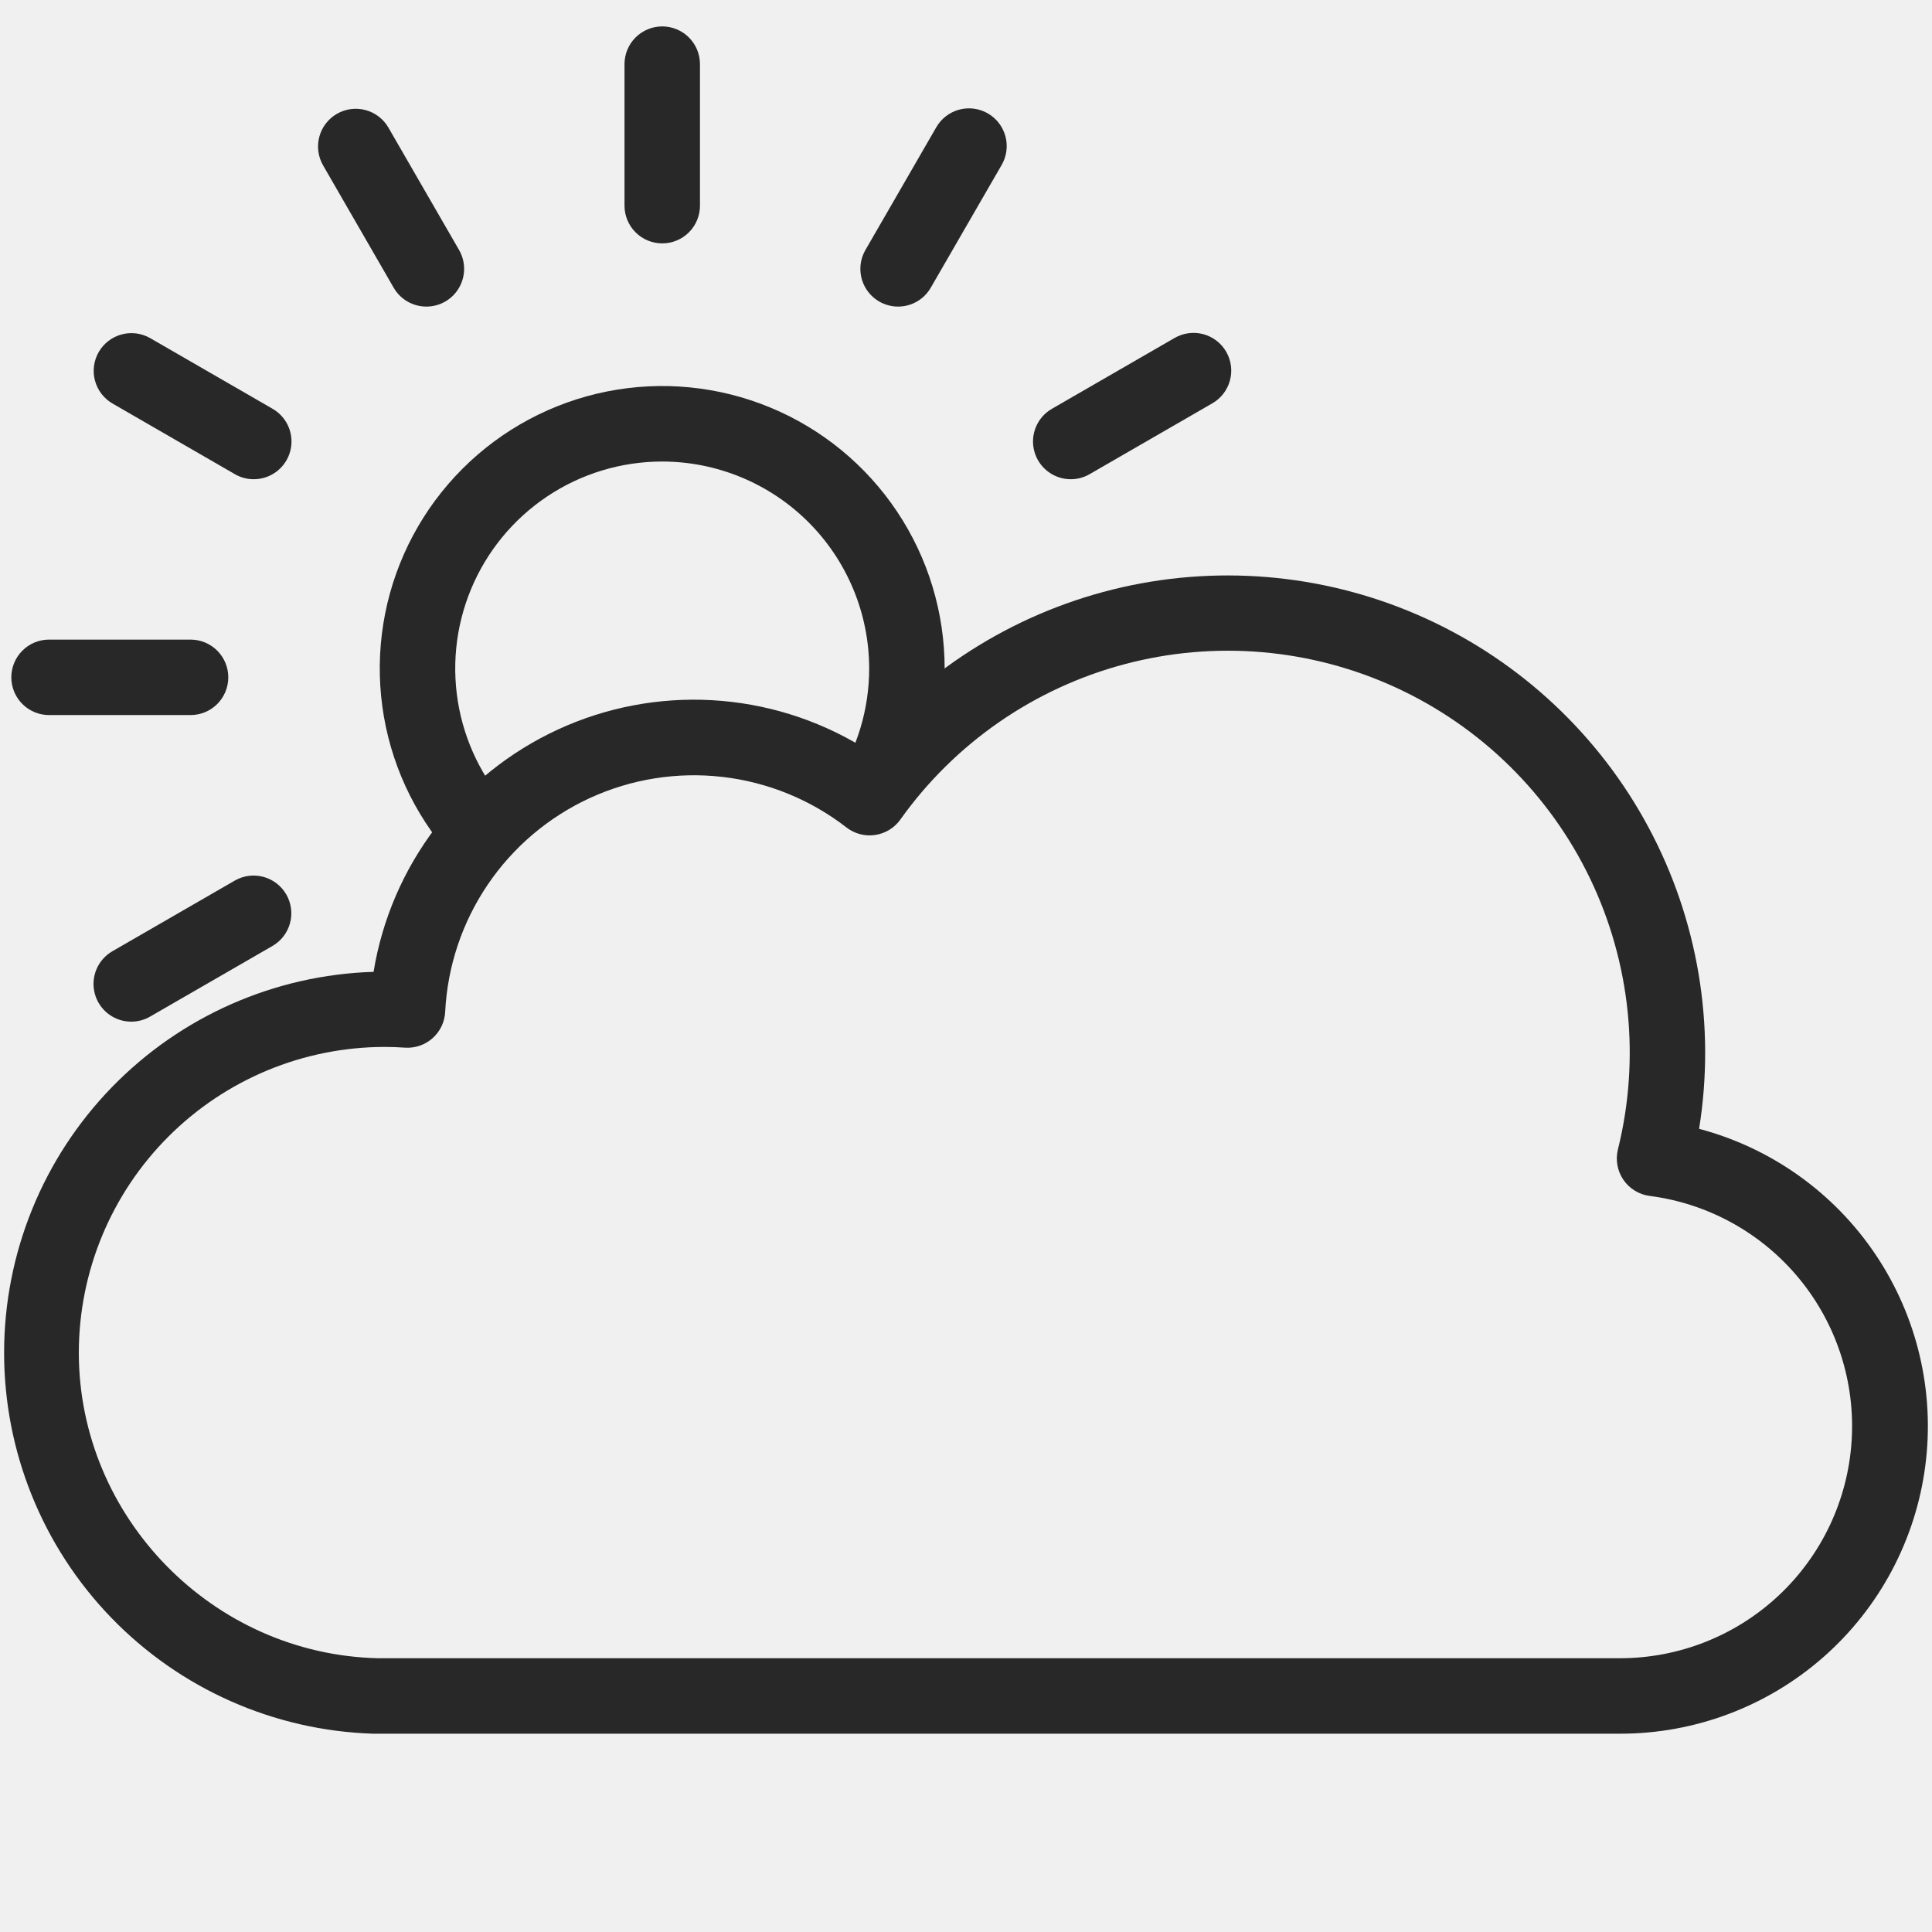
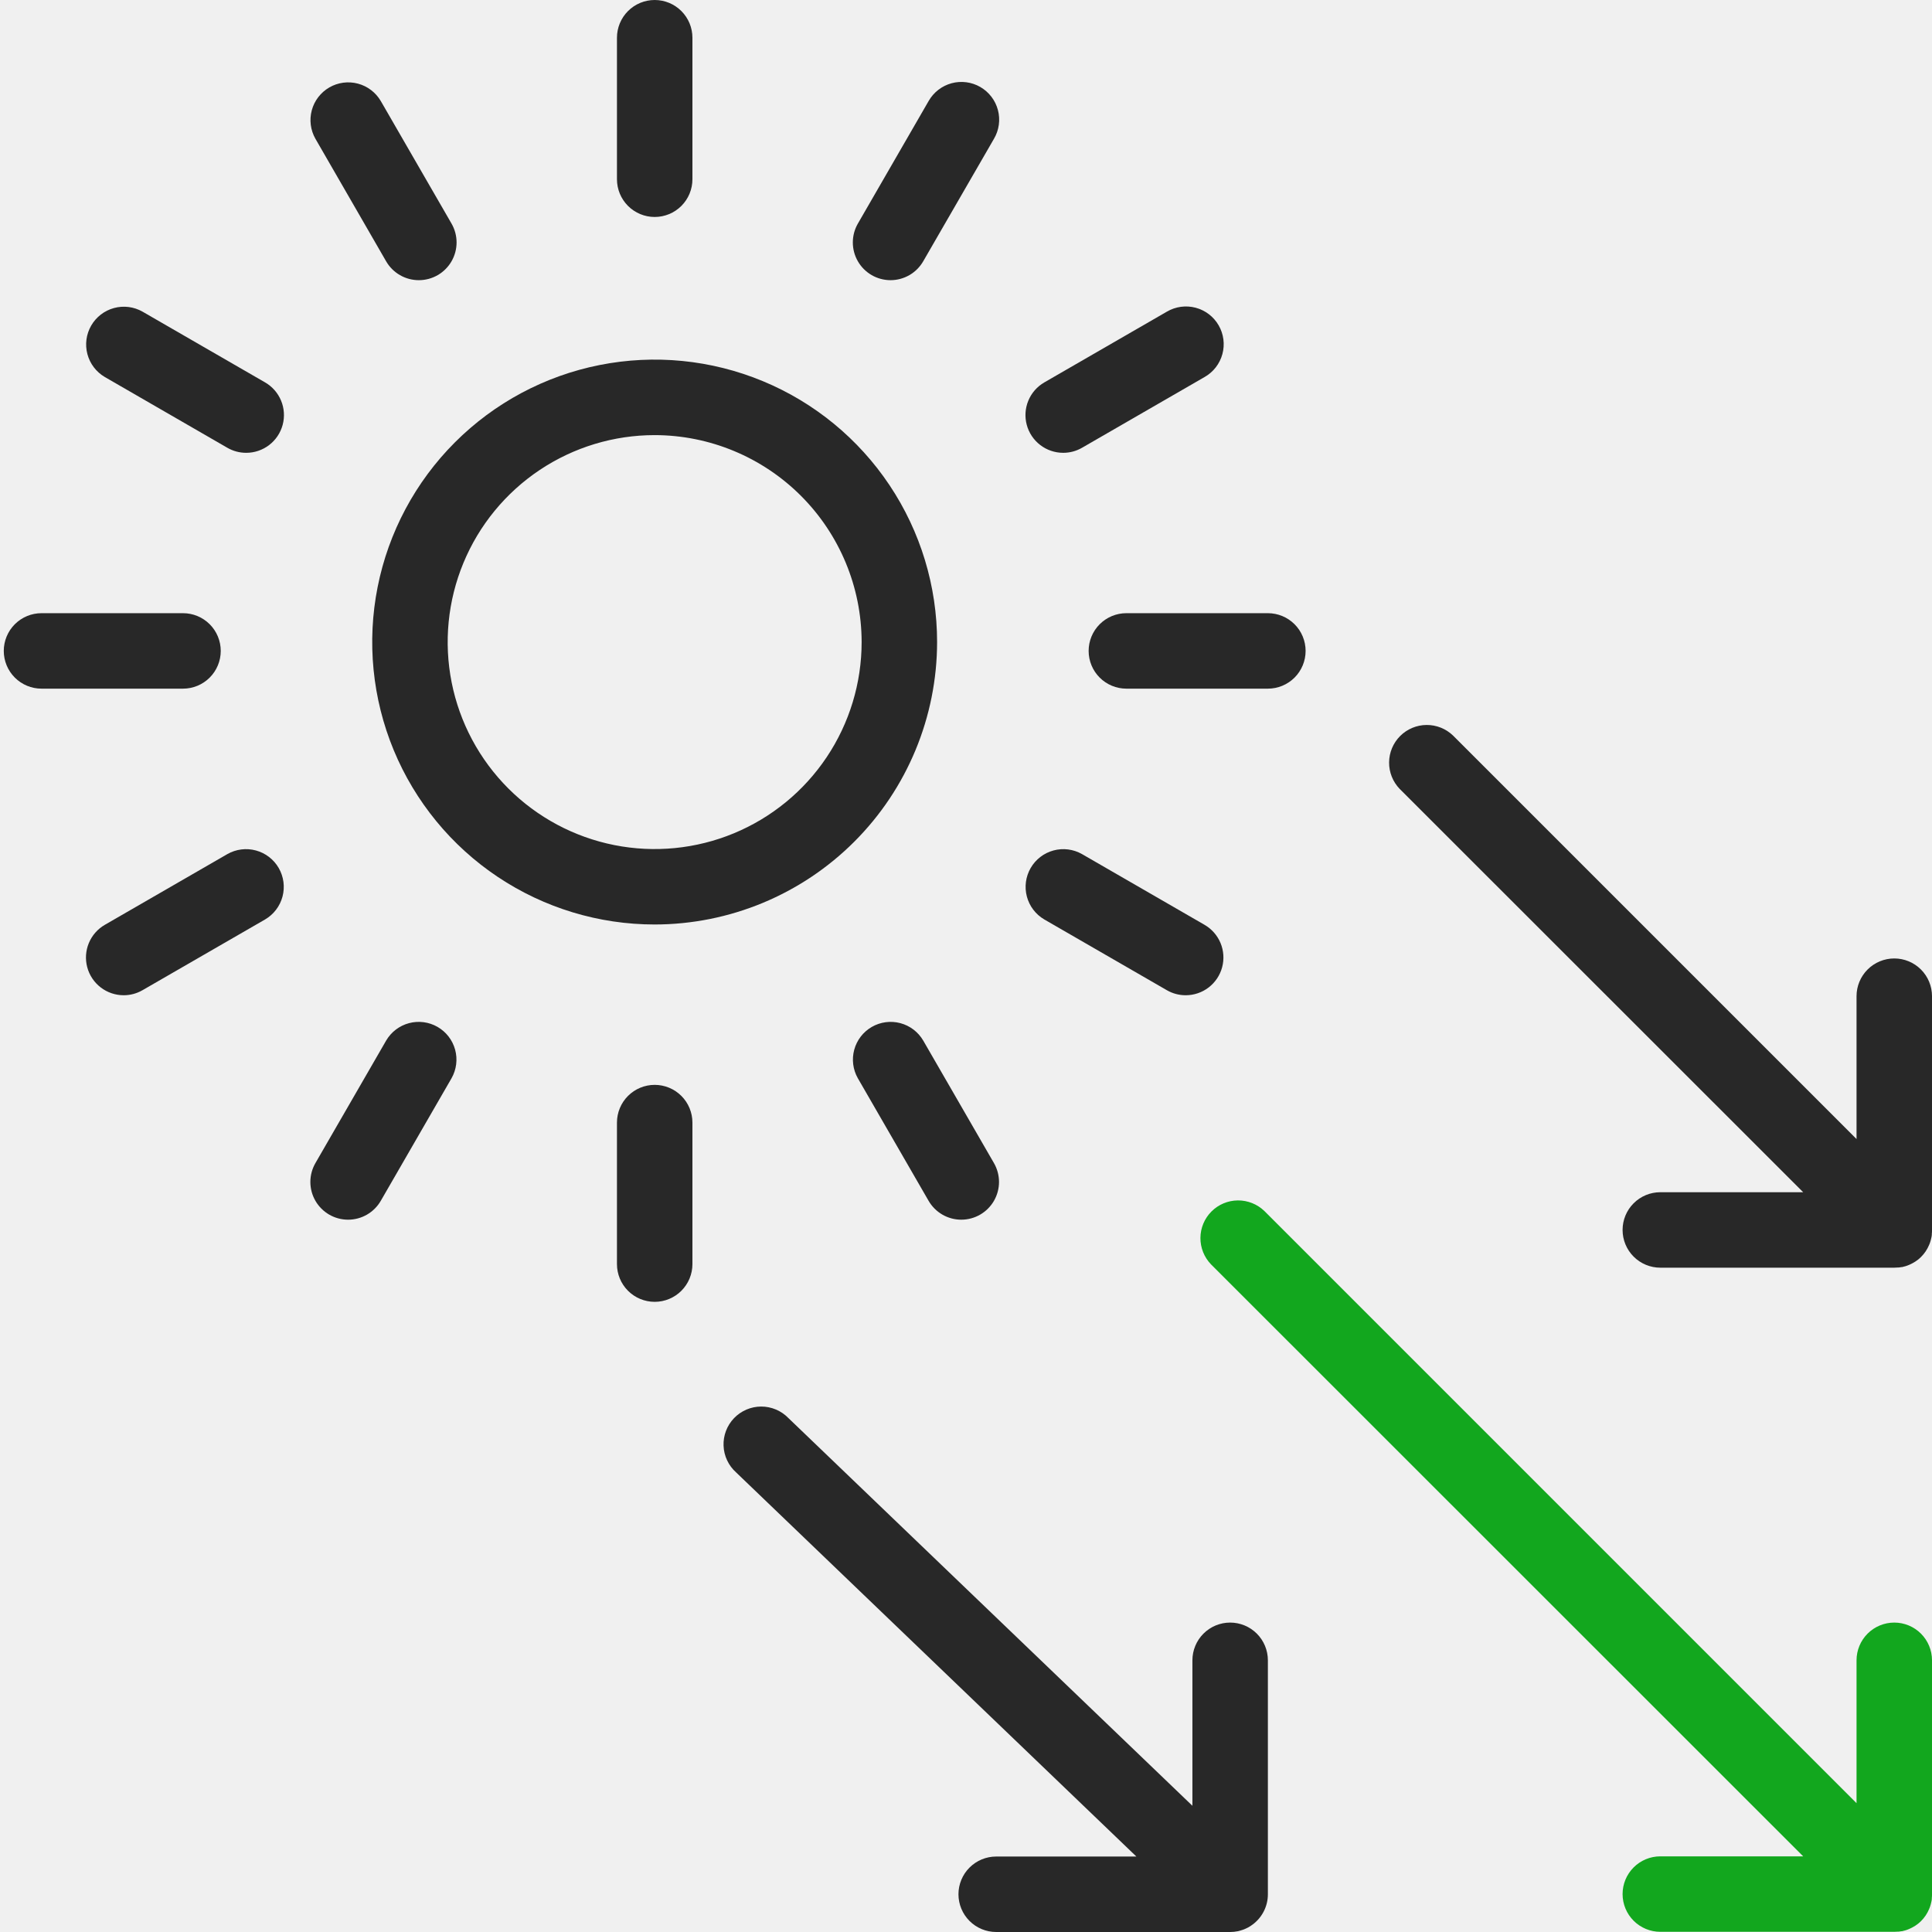
<svg xmlns="http://www.w3.org/2000/svg" width="512" height="512" viewBox="0 0 512 512" fill="none">
-   <path d="M175.5 64.5C172.848 64.5 170.304 63.446 168.429 61.571C166.554 59.696 165.5 57.152 165.5 54.5V17C165.5 14.348 166.554 11.804 168.429 9.929C170.304 8.054 172.848 7 175.5 7C178.152 7 180.696 8.054 182.571 9.929C184.446 11.804 185.5 14.348 185.5 17V54.5C185.5 57.152 184.446 59.696 182.571 61.571C180.696 63.446 178.152 64.5 175.5 64.5Z" fill="#282828" />
-   <path d="M112.998 81.25C111.241 81.251 109.515 80.79 107.993 79.912C106.471 79.035 105.207 77.771 104.328 76.25L85.588 43.77C84.283 41.474 83.939 38.755 84.631 36.207C85.323 33.659 86.994 31.487 89.281 30.167C91.568 28.847 94.284 28.484 96.837 29.159C99.39 29.834 101.573 31.492 102.908 33.77L121.658 66.25C122.535 67.769 122.997 69.493 122.998 71.247C122.998 73.002 122.537 74.725 121.661 76.245C120.784 77.765 119.523 79.028 118.005 79.906C116.486 80.785 114.763 81.248 113.008 81.25H112.998Z" fill="#282828" />
-   <path d="M67.241 127C65.485 127.004 63.759 126.541 62.241 125.66L29.771 106.91C27.493 105.575 25.835 103.392 25.16 100.839C24.485 98.286 24.848 95.57 26.168 93.283C27.488 90.996 29.66 89.325 32.208 88.633C34.757 87.941 37.475 88.285 39.771 89.59L72.251 108.34C74.157 109.441 75.647 111.14 76.489 113.173C77.332 115.207 77.479 117.462 76.909 119.588C76.34 121.715 75.084 123.593 73.338 124.933C71.592 126.274 69.452 127 67.251 127H67.241Z" fill="#282828" />
-   <path d="M50.5 189.5H13C10.348 189.5 7.804 188.446 5.929 186.571C4.054 184.696 3 182.152 3 179.5C3 176.848 4.054 174.304 5.929 172.429C7.804 170.554 10.348 169.5 13 169.5H50.5C53.152 169.5 55.696 170.554 57.571 172.429C59.446 174.304 60.5 176.848 60.5 179.5C60.5 182.152 59.446 184.696 57.571 186.571C55.696 188.446 53.152 189.5 50.5 189.5Z" fill="#282828" />
-   <path d="M34.781 270.75C32.58 270.75 30.44 270.024 28.694 268.683C26.947 267.343 25.692 265.465 25.122 263.338C24.552 261.212 24.7 258.957 25.542 256.923C26.385 254.89 27.875 253.191 29.781 252.09L62.261 233.34C64.556 232.035 67.275 231.691 69.823 232.383C72.372 233.074 74.543 234.746 75.864 237.033C77.184 239.32 77.546 242.036 76.871 244.589C76.196 247.142 74.539 249.325 72.261 250.66L39.771 269.41C38.255 270.29 36.533 270.752 34.781 270.75Z" fill="#282828" />
-   <path d="M283.757 127C281.556 127 279.416 126.273 277.67 124.933C275.924 123.593 274.668 121.714 274.099 119.588C273.529 117.462 273.677 115.207 274.519 113.173C275.361 111.14 276.851 109.441 278.757 108.34L311.237 89.59C312.375 88.923 313.633 88.488 314.94 88.309C316.247 88.13 317.576 88.212 318.851 88.549C320.126 88.886 321.322 89.472 322.369 90.273C323.417 91.074 324.296 92.075 324.955 93.217C325.614 94.359 326.041 95.62 326.211 96.928C326.381 98.236 326.291 99.564 325.945 100.837C325.6 102.11 325.006 103.301 324.198 104.344C323.39 105.386 322.384 106.258 321.237 106.91L288.757 125.66C287.239 126.541 285.513 127.004 283.757 127Z" fill="#282828" />
-   <path d="M237.998 81.25C236.243 81.249 234.52 80.785 233.001 79.907C231.482 79.028 230.221 77.766 229.345 76.246C228.469 74.726 228.007 73.002 228.008 71.248C228.008 69.493 228.47 67.77 229.348 66.25L248.098 33.77C248.749 32.624 249.622 31.618 250.664 30.81C251.706 30.002 252.898 29.408 254.171 29.062C255.443 28.717 256.772 28.626 258.08 28.796C259.387 28.966 260.649 29.393 261.791 30.053C262.933 30.712 263.933 31.591 264.734 32.639C265.535 33.686 266.121 34.882 266.459 36.157C266.796 37.432 266.877 38.761 266.699 40.068C266.52 41.374 266.085 42.633 265.418 43.77L246.658 76.25C245.78 77.77 244.518 79.033 242.997 79.91C241.477 80.788 239.753 81.25 237.998 81.25Z" fill="#282828" />
-   <mask id="mask0_6977_2412" style="mask-type:alpha" maskUnits="userSpaceOnUse" x="94" y="90" width="169" height="159">
-     <path d="M127.764 213.153L110.17 248.753L94.211 183.283L110.17 116.175L171.139 90.805L224.743 104.308L262.389 177.963L227.198 209.061L171.139 193.512L127.764 213.153Z" fill="#D9D9D9" />
-   </mask>
-   <g mask="url(#mask0_6977_2412)">
-     <path d="M175.501 252C160.696 252.002 146.223 247.613 133.912 239.389C121.602 231.166 112.007 219.476 106.34 205.798C100.674 192.121 99.191 177.07 102.078 162.55C104.966 148.029 112.095 134.691 122.564 124.223C133.032 113.754 146.37 106.625 160.891 103.738C175.411 100.85 190.462 102.333 204.139 107.999C217.817 113.666 229.506 123.261 237.73 135.572C245.954 147.882 250.343 162.355 250.341 177.16C250.319 197.002 242.428 216.026 228.397 230.056C214.367 244.087 195.343 251.979 175.501 252ZM175.501 122.31C164.652 122.308 154.046 125.523 145.025 131.549C136.004 137.575 128.972 146.14 124.819 156.163C120.666 166.185 119.578 177.214 121.693 187.854C123.809 198.495 129.032 208.269 136.702 215.941C144.373 223.613 154.146 228.838 164.786 230.955C175.426 233.072 186.455 231.987 196.479 227.836C206.502 223.684 215.069 216.654 221.096 207.634C227.124 198.614 230.341 188.009 230.341 177.16C230.325 162.619 224.542 148.679 214.261 138.396C203.981 128.113 190.041 122.328 175.501 122.31Z" fill="#282828" />
+   <g clip-path="url(#clip0_6977_2395)">
+     <path d="M173.5 57.5C170.848 57.5 168.304 56.446 166.429 54.571C164.554 52.696 163.5 50.152 163.5 47.5V10C163.5 7.348 164.554 4.804 166.429 2.929C168.304 1.054 170.848 0 173.5 0C176.152 0 178.696 1.054 180.571 2.929C182.446 4.804 183.5 7.348 183.5 10V47.5C183.5 50.152 182.446 52.696 180.571 54.571C178.696 56.446 176.152 57.5 173.5 57.5Z" fill="#282828" />
+     <path d="M110.998 74.25C109.241 74.251 107.515 73.79 105.993 72.912C104.471 72.035 103.207 70.771 102.328 69.25L83.588 36.77C82.283 34.474 81.939 31.756 82.631 29.207C83.323 26.659 84.994 24.487 87.281 23.167C89.568 21.847 92.284 21.484 94.837 22.159C97.39 22.834 99.573 24.492 100.908 26.77L119.658 59.25C120.535 60.769 120.997 62.493 120.998 64.247C120.998 66.002 120.537 67.725 119.661 69.245C118.784 70.765 117.523 72.028 116.005 72.906C114.486 73.785 112.763 74.248 111.008 74.25H110.998Z" fill="#282828" />
+     <path d="M65.241 120C63.485 120.004 61.759 119.541 60.241 118.66L27.771 99.91C25.493 98.575 23.835 96.392 23.16 93.839C22.485 91.286 22.848 88.57 24.168 86.283C25.488 83.996 27.66 82.325 30.208 81.633C32.757 80.941 35.475 81.285 37.771 82.59L70.251 101.34C72.157 102.441 73.647 104.14 74.489 106.173C75.332 108.207 75.479 110.462 74.909 112.588C74.34 114.715 73.084 116.593 71.338 117.933C69.592 119.274 67.452 120 65.251 120H65.241Z" fill="#282828" />
+     <path d="M48.5 182.5H11C8.348 182.5 5.804 181.446 3.929 179.571C2.054 177.696 1 175.152 1 172.5C1 169.848 2.054 167.304 3.929 165.429C5.804 163.554 8.348 162.5 11 162.5H48.5C51.152 162.5 53.696 163.554 55.571 165.429C57.446 167.304 58.5 169.848 58.5 172.5C58.5 175.152 57.446 177.696 55.571 179.571C53.696 181.446 51.152 182.5 48.5 182.5Z" fill="#282828" />
+     <path d="M32.781 263.75C30.58 263.75 28.44 263.024 26.694 261.683C24.947 260.343 23.692 258.465 23.122 256.338C22.552 254.212 22.7 251.957 23.542 249.923C24.385 247.89 25.875 246.191 27.781 245.09L60.261 226.34C62.556 225.035 65.275 224.691 67.823 225.383C70.372 226.074 72.543 227.746 73.864 230.033C75.184 232.32 75.546 235.036 74.871 237.589C74.196 240.142 72.539 242.325 70.261 243.66L37.771 262.41C36.255 263.29 34.533 263.752 32.781 263.75Z" fill="#282828" />
+     <path d="M92.24 323.23C90.485 323.228 88.762 322.765 87.243 321.887C85.725 321.008 84.464 319.746 83.587 318.226C82.711 316.706 82.249 314.982 82.25 313.228C82.251 311.473 82.713 309.75 83.59 308.23L102.34 275.75C103.675 273.472 105.858 271.815 108.411 271.14C110.964 270.465 113.68 270.827 115.967 272.147C118.254 273.468 119.925 275.639 120.617 278.188C121.309 280.736 120.965 283.455 119.66 285.75L100.91 318.23C100.031 319.752 98.767 321.015 97.245 321.893C95.723 322.771 93.997 323.232 92.24 323.23Z" fill="#282828" />
+     <path d="M173.5 345C170.848 345 168.304 343.946 166.429 342.071C164.554 340.196 163.5 337.652 163.5 335V297.5C163.5 294.848 164.554 292.304 166.429 290.429C168.304 288.554 170.848 287.5 173.5 287.5C176.152 287.5 178.696 288.554 180.571 290.429C182.446 292.304 183.5 294.848 183.5 297.5V335C183.5 337.652 182.446 340.196 180.571 342.071C178.696 343.946 176.152 345 173.5 345Z" fill="#282828" />
+     <path d="M254.758 323.23C253.001 323.232 251.275 322.771 249.753 321.893C248.231 321.015 246.967 319.752 246.088 318.23L227.338 285.75C226.033 283.455 225.689 280.736 226.381 278.188C227.072 275.639 228.744 273.468 231.031 272.147C233.318 270.827 236.034 270.465 238.587 271.14C241.14 271.815 243.323 273.472 244.658 275.75L263.408 308.23C264.285 309.75 264.747 311.473 264.748 313.228C264.748 314.982 264.287 316.706 263.411 318.226C262.534 319.746 261.273 321.008 259.755 321.887C258.236 322.765 256.513 323.228 254.758 323.23Z" fill="#282828" />
+     <path d="M314.219 263.75C312.464 263.754 310.738 263.291 309.219 262.41L276.739 243.66C274.461 242.325 272.804 240.142 272.129 237.589C271.454 235.036 271.816 232.32 273.137 230.033C274.457 227.746 276.628 226.074 279.177 225.383C281.725 224.691 284.444 225.035 286.739 226.34L319.219 245.09C321.126 246.191 322.616 247.89 323.458 249.923C324.3 251.957 324.448 254.212 323.878 256.338C323.309 258.465 322.053 260.343 320.307 261.683C318.56 263.024 316.421 263.75 314.219 263.75Z" fill="#282828" />
+     <path d="M336 182.5H298.5C295.848 182.5 293.304 181.446 291.429 179.571C289.554 177.696 288.5 175.152 288.5 172.5C288.5 169.848 289.554 167.304 291.429 165.429C293.304 163.554 295.848 162.5 298.5 162.5H336C338.652 162.5 341.196 163.554 343.071 165.429C344.946 167.304 346 169.848 346 172.5C346 175.152 344.946 177.696 343.071 179.571C341.196 181.446 338.652 182.5 336 182.5Z" fill="#282828" />
+     <path d="M281.757 120C279.556 120 277.416 119.273 275.67 117.933C273.924 116.593 272.668 114.714 272.099 112.588C271.529 110.462 271.677 108.207 272.519 106.173C273.361 104.14 274.851 102.441 276.757 101.34L309.237 82.59C310.375 81.923 311.633 81.488 312.94 81.309C314.247 81.13 315.576 81.212 316.851 81.549C318.126 81.886 319.322 82.472 320.369 83.273C321.417 84.074 322.296 85.075 322.955 86.217C323.614 87.359 324.041 88.62 324.211 89.928C324.381 91.236 324.291 92.564 323.945 93.837C323.6 95.11 323.006 96.301 322.198 97.344C321.39 98.386 320.384 99.258 319.237 99.91L286.757 118.66C285.239 119.541 283.513 120.004 281.757 120Z" fill="#282828" />
+     <path d="M235.998 74.25C234.243 74.249 232.52 73.785 231.001 72.907C229.482 72.028 228.221 70.766 227.345 69.246C226.469 67.726 226.007 66.002 226.008 64.248C226.008 62.493 226.47 60.77 227.348 59.25L246.098 26.77C246.749 25.624 247.622 24.618 248.664 23.81C249.706 23.002 250.898 22.408 252.171 22.062C253.443 21.717 254.772 21.626 256.08 21.796C257.387 21.966 258.649 22.393 259.791 23.053C260.933 23.712 261.933 24.591 262.734 25.639C263.535 26.686 264.121 27.882 264.459 29.157C264.796 30.432 264.877 31.761 264.699 33.068C264.52 34.374 264.085 35.633 263.418 36.77L244.658 69.25C243.78 70.77 242.518 72.033 240.997 72.91C239.477 73.788 237.753 74.25 235.998 74.25Z" fill="#282828" />
+     <path d="M173.501 245C158.696 245.002 144.223 240.613 131.912 232.389C119.602 224.166 110.007 212.476 104.34 198.798C98.674 185.121 97.191 170.07 100.078 155.55C102.966 141.029 110.095 127.691 120.564 117.223C131.032 106.754 144.37 99.625 158.891 96.738C173.411 93.85 188.462 95.333 202.139 100.999C215.817 106.666 227.506 116.261 235.73 128.572C243.954 140.882 248.343 155.355 248.341 170.16C248.319 190.002 240.428 209.026 226.397 223.056C212.367 237.087 193.343 244.979 173.501 245ZM173.501 115.31C162.652 115.308 152.046 118.523 143.025 124.549C134.004 130.575 126.972 139.14 122.819 149.163C118.666 159.185 117.578 170.214 119.693 180.854C121.809 191.495 127.032 201.269 134.702 208.941C142.373 216.613 152.146 221.838 162.786 223.955C173.426 226.072 184.455 224.987 194.479 220.836C204.502 216.684 213.069 209.654 219.096 200.634C225.124 191.614 228.341 181.009 228.341 170.16C228.325 155.619 222.542 141.679 212.261 131.396C201.981 121.113 188.041 115.328 173.501 115.31Z" fill="#282828" />
+     <path d="M512.002 440V502C512.007 502.334 511.99 502.668 511.952 503C511.957 503.077 511.957 503.154 511.952 503.23C511.952 503.48 511.882 503.72 511.842 503.95C511.803 504.159 511.753 504.366 511.692 504.57C511.663 504.72 511.623 504.867 511.572 505.01C511.522 505.17 511.472 505.32 511.412 505.48C511.361 505.633 511.301 505.784 511.232 505.93C510.735 507.121 510.008 508.201 509.092 509.11C508.952 509.25 508.812 509.38 508.672 509.5C508.566 509.605 508.452 509.702 508.332 509.79C507.852 510.172 507.336 510.506 506.792 510.79L506.352 511.01L505.912 511.21L505.462 511.39L504.992 511.55C504.692 511.64 504.392 511.72 504.072 511.79H503.932L503.212 511.9H502.982C502.662 511.9 502.342 511.95 501.982 511.95H440.002C437.35 511.95 434.806 510.897 432.931 509.021C431.056 507.146 430.002 504.602 430.002 501.95C430.002 499.298 431.056 496.754 432.931 494.879C434.806 493.004 437.35 491.95 440.002 491.95H477.862L320.932 335.07C319.111 333.184 318.103 330.658 318.125 328.036C318.148 325.414 319.2 322.906 321.054 321.052C322.908 319.198 325.416 318.146 328.038 318.123C330.66 318.101 333.186 319.109 335.072 320.93L492.002 477.86V440C492.002 437.348 493.056 434.804 494.931 432.929C496.806 431.054 499.35 430 502.002 430C504.654 430 507.198 431.054 509.073 432.929C510.949 434.804 512.002 437.348 512.002 440Z" fill="#12A71E" />
+     <path d="M336.002 440V502C336.005 503.575 335.631 505.129 334.912 506.53L334.692 506.94C334.611 507.092 334.521 507.239 334.422 507.38L334.162 507.77C334.062 507.91 333.972 508.04 333.862 508.17L333.552 508.55C333.442 508.68 333.332 508.8 333.212 508.92C333.092 509.04 332.962 509.17 332.832 509.29C332.709 509.414 332.579 509.531 332.442 509.64C332.312 509.75 332.182 509.86 332.042 509.96C331.636 510.271 331.208 510.552 330.762 510.8C330.48 510.953 330.189 511.09 329.892 511.21L329.442 511.39C329.134 511.504 328.82 511.6 328.502 511.68L328.072 511.79C327.391 511.93 326.697 512 326.002 512H264.002C261.35 512 258.806 510.947 256.931 509.071C255.055 507.196 254.002 504.652 254.002 502C254.002 499.348 255.055 496.804 256.931 494.929C258.806 493.054 261.35 492 264.002 492H301.152L195.082 390.21C194.08 389.315 193.268 388.228 192.696 387.012C192.123 385.797 191.801 384.479 191.75 383.136C191.698 381.794 191.917 380.454 192.394 379.198C192.872 377.943 193.597 376.796 194.528 375.826C195.458 374.857 196.574 374.085 197.809 373.557C199.044 373.028 200.373 372.754 201.717 372.751C203.06 372.748 204.391 373.015 205.629 373.537C206.867 374.059 207.987 374.826 208.922 375.79L316.002 478.55V440C316.002 437.348 317.055 434.804 318.931 432.929C320.806 431.054 323.35 430 326.002 430C328.654 430 331.198 431.054 333.073 432.929C334.948 434.804 336.002 437.348 336.002 440Z" fill="#282828" />
+     <path d="M512.002 264V326C512.007 326.334 511.99 326.668 511.952 327C511.957 327.077 511.957 327.154 511.952 327.23C511.952 327.48 511.882 327.72 511.842 327.95C511.803 328.159 511.753 328.366 511.692 328.57C511.663 328.72 511.623 328.867 511.572 329.01C511.522 329.17 511.472 329.32 511.412 329.48C511.361 329.633 511.301 329.784 511.232 329.93C510.735 331.121 510.008 332.201 509.092 333.11C508.952 333.25 508.812 333.38 508.672 333.5C508.566 333.605 508.452 333.702 508.332 333.79C507.852 334.172 507.336 334.506 506.792 334.79L506.352 335.01L505.912 335.21L505.462 335.39L504.992 335.55C504.692 335.64 504.392 335.72 504.072 335.79H503.932L503.212 335.9H502.982C502.662 335.9 502.342 335.95 501.982 335.95H440.002C437.35 335.95 434.806 334.897 432.931 333.021C431.056 331.146 430.002 328.602 430.002 325.95C430.002 323.298 431.056 320.754 432.931 318.879C434.806 317.004 437.35 315.95 440.002 315.95H477.862L370.932 209.07C369.111 207.184 368.103 204.658 368.125 202.036C368.148 199.414 369.2 196.906 371.054 195.052C372.908 193.198 375.416 192.146 378.038 192.123C380.66 192.101 383.186 193.109 385.072 194.93L492.002 301.86V264C492.002 261.348 493.056 258.804 494.931 256.929C496.806 255.054 499.35 254 502.002 254C504.654 254 507.198 255.054 509.073 256.929C510.949 258.804 512.002 261.348 512.002 264Z" fill="#282828" />
  </g>
-   <path d="M99.017 257.448C101.3 243.583 106.946 230.489 115.46 219.311C123.975 208.133 135.098 199.212 147.858 193.327C160.618 187.442 174.625 184.774 188.655 185.555C202.685 186.336 216.309 190.543 228.337 197.808C246.121 176.565 270.387 161.745 297.407 155.626C324.428 149.506 352.71 152.424 377.912 163.931C403.114 175.439 423.842 194.9 436.915 219.326C449.988 243.753 454.682 271.795 450.277 299.148C469.411 304.219 486.047 316.08 497.077 332.516C508.108 348.953 512.781 368.842 510.223 388.471C507.665 408.1 498.051 426.127 483.176 439.188C468.301 452.249 449.182 459.45 429.387 459.448H101.887C101.117 459.448 100.337 459.448 99.677 459.448H98.807C72.584 458.596 47.722 447.572 29.483 428.712C11.244 409.851 1.061 384.633 1.088 358.396C1.115 332.159 11.351 306.963 29.629 288.14C47.907 269.317 72.792 258.346 99.017 257.548V257.448ZM100.197 439.448C100.757 439.448 101.317 439.448 101.887 439.448H427.267C427.537 439.448 427.807 439.448 428.087 439.448H429.387C445.009 439.429 460.038 433.467 471.424 422.772C482.811 412.078 489.701 397.451 490.698 381.861C491.694 366.272 486.722 350.887 476.789 338.829C466.857 326.772 452.709 318.945 437.217 316.938C435.816 316.761 434.469 316.289 433.263 315.553C432.058 314.817 431.022 313.835 430.224 312.67C429.425 311.505 428.883 310.185 428.632 308.795C428.381 307.405 428.427 305.978 428.767 304.608C434.737 280.536 432.12 255.135 421.368 232.785C410.615 210.436 392.401 192.539 369.866 182.181C347.331 171.823 321.888 169.653 297.924 176.045C273.961 182.438 252.979 196.992 238.597 217.198C237.814 218.294 236.819 219.221 235.669 219.923C234.519 220.625 233.24 221.087 231.907 221.282C230.575 221.477 229.216 221.401 227.914 221.059C226.611 220.716 225.391 220.114 224.327 219.288C214.791 211.897 203.411 207.261 191.425 205.884C179.439 204.507 167.304 206.443 156.341 211.479C145.377 216.516 136.004 224.462 129.241 234.453C122.477 244.444 118.581 256.098 117.977 268.148C117.912 269.477 117.583 270.78 117.009 271.98C116.434 273.18 115.626 274.253 114.631 275.137C113.637 276.021 112.476 276.697 111.216 277.127C109.957 277.556 108.624 277.73 107.297 277.638C105.517 277.508 103.697 277.448 101.887 277.448C80.413 277.474 59.825 286.017 44.641 301.201C29.456 316.386 20.913 336.973 20.887 358.448C20.887 402.158 56.427 438.448 100.197 439.448Z" fill="#282828" />
+   <defs>
+     <clipPath id="clip0_6977_2395">
+       <rect width="512" height="512" fill="white" />
+     </clipPath>
+   </defs>
</svg>
